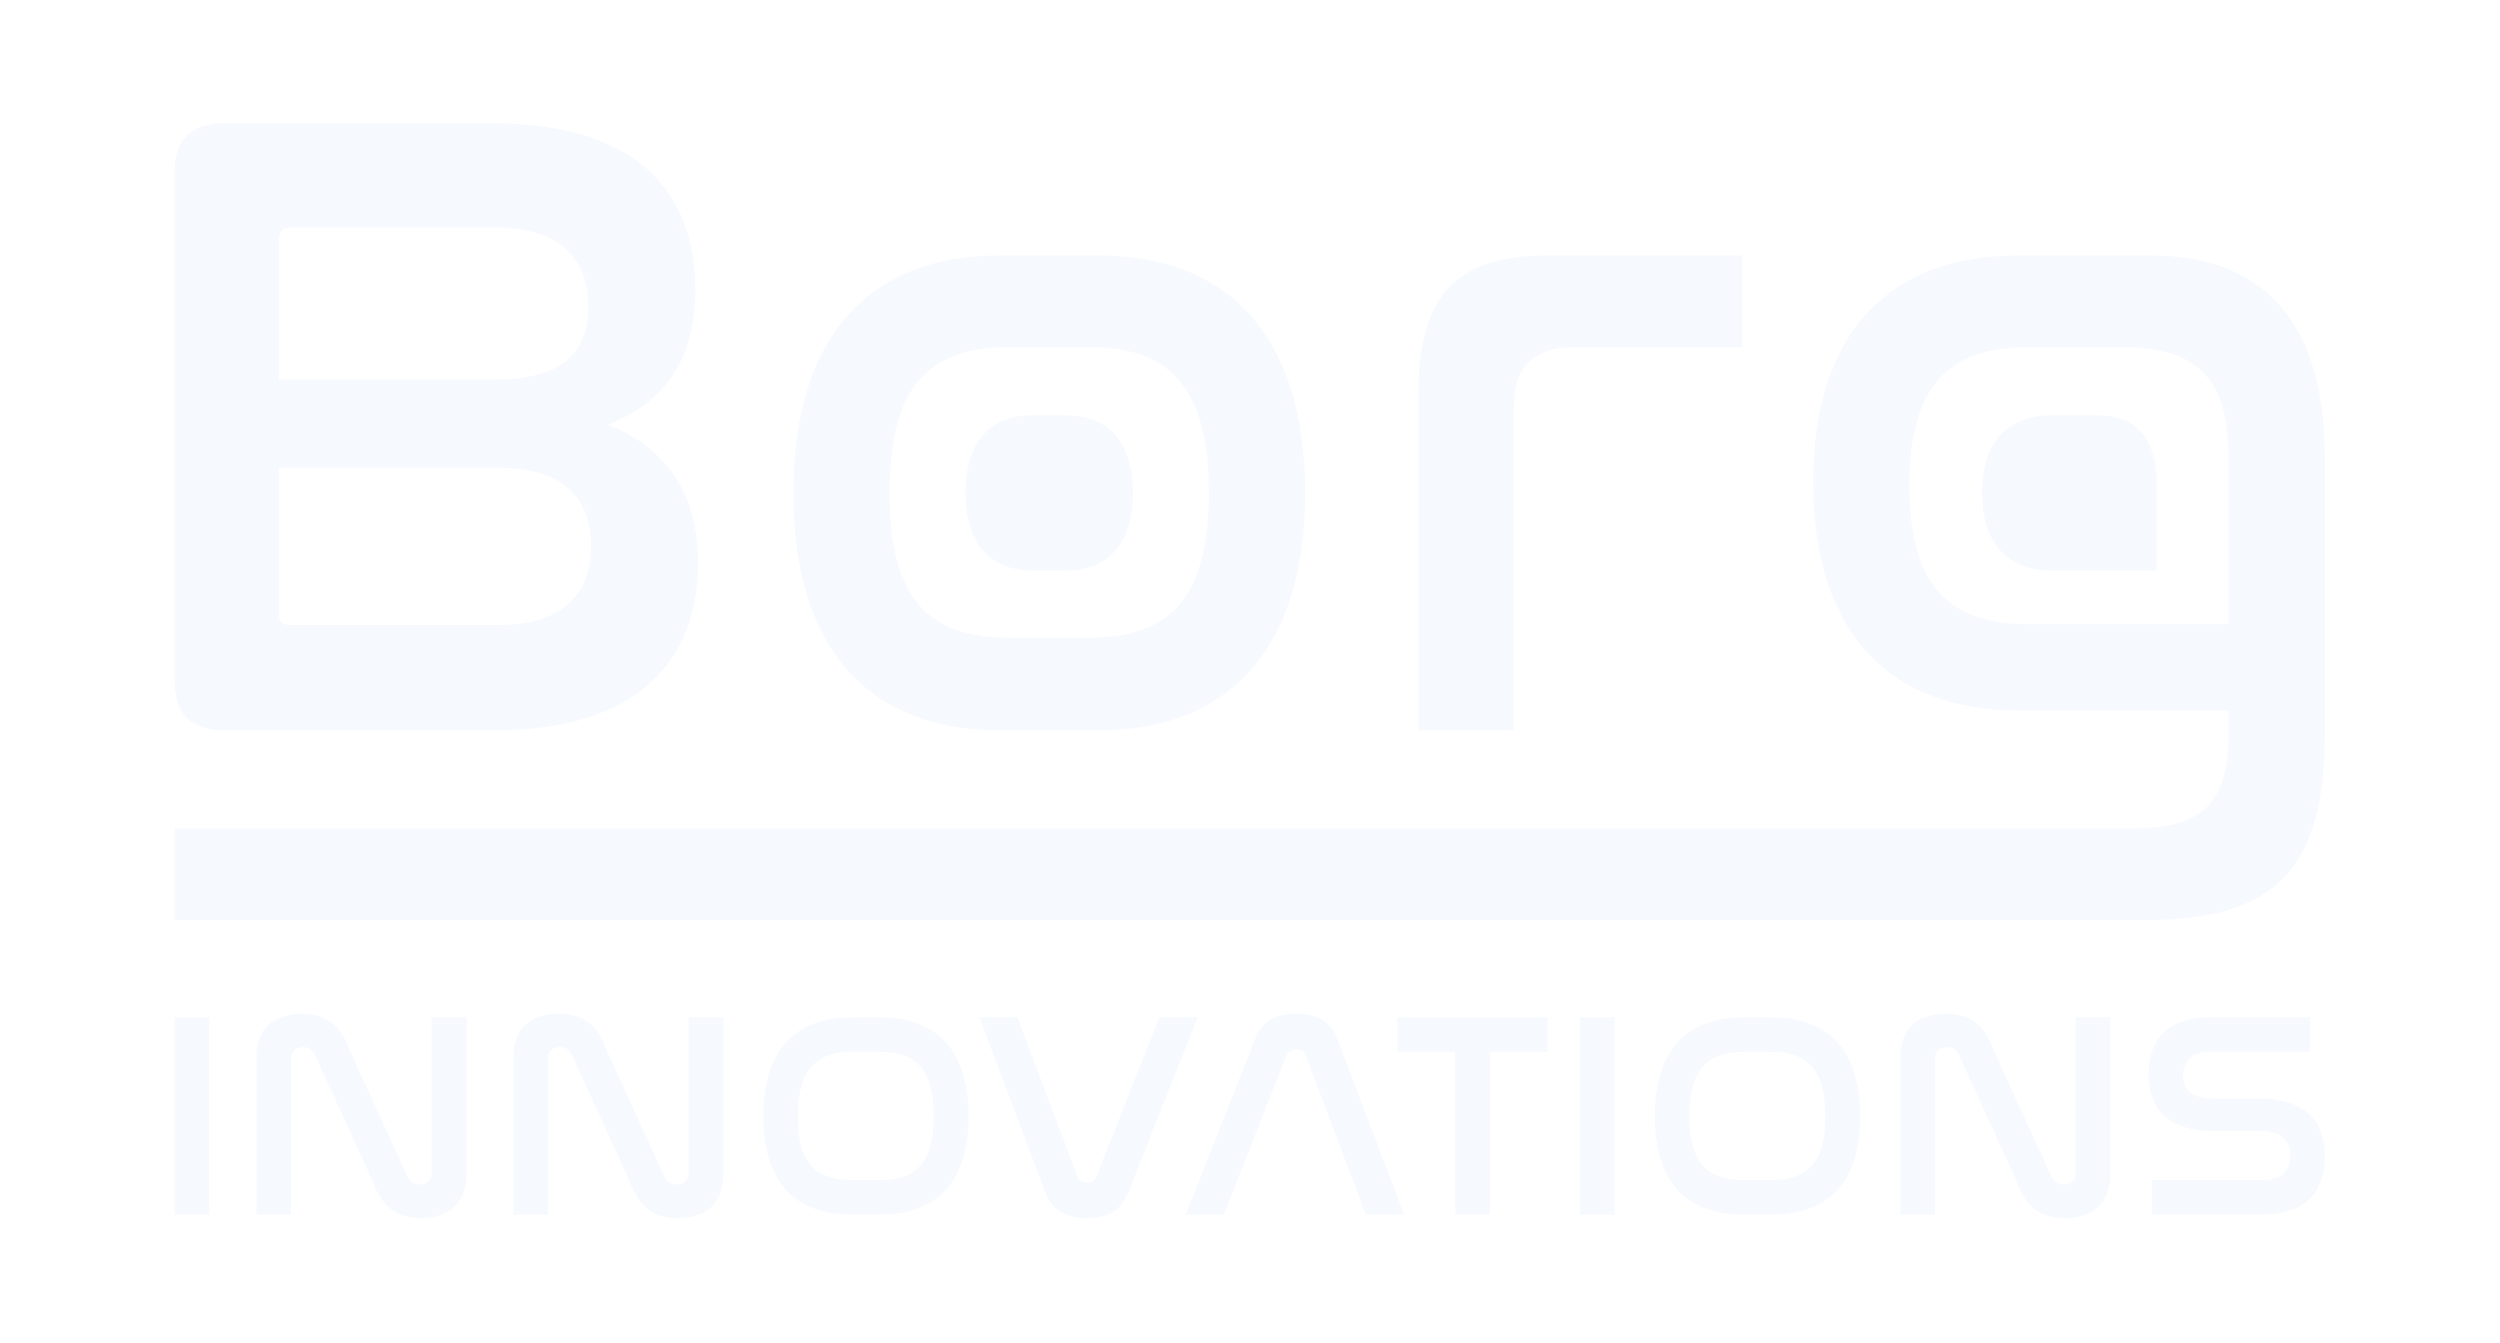
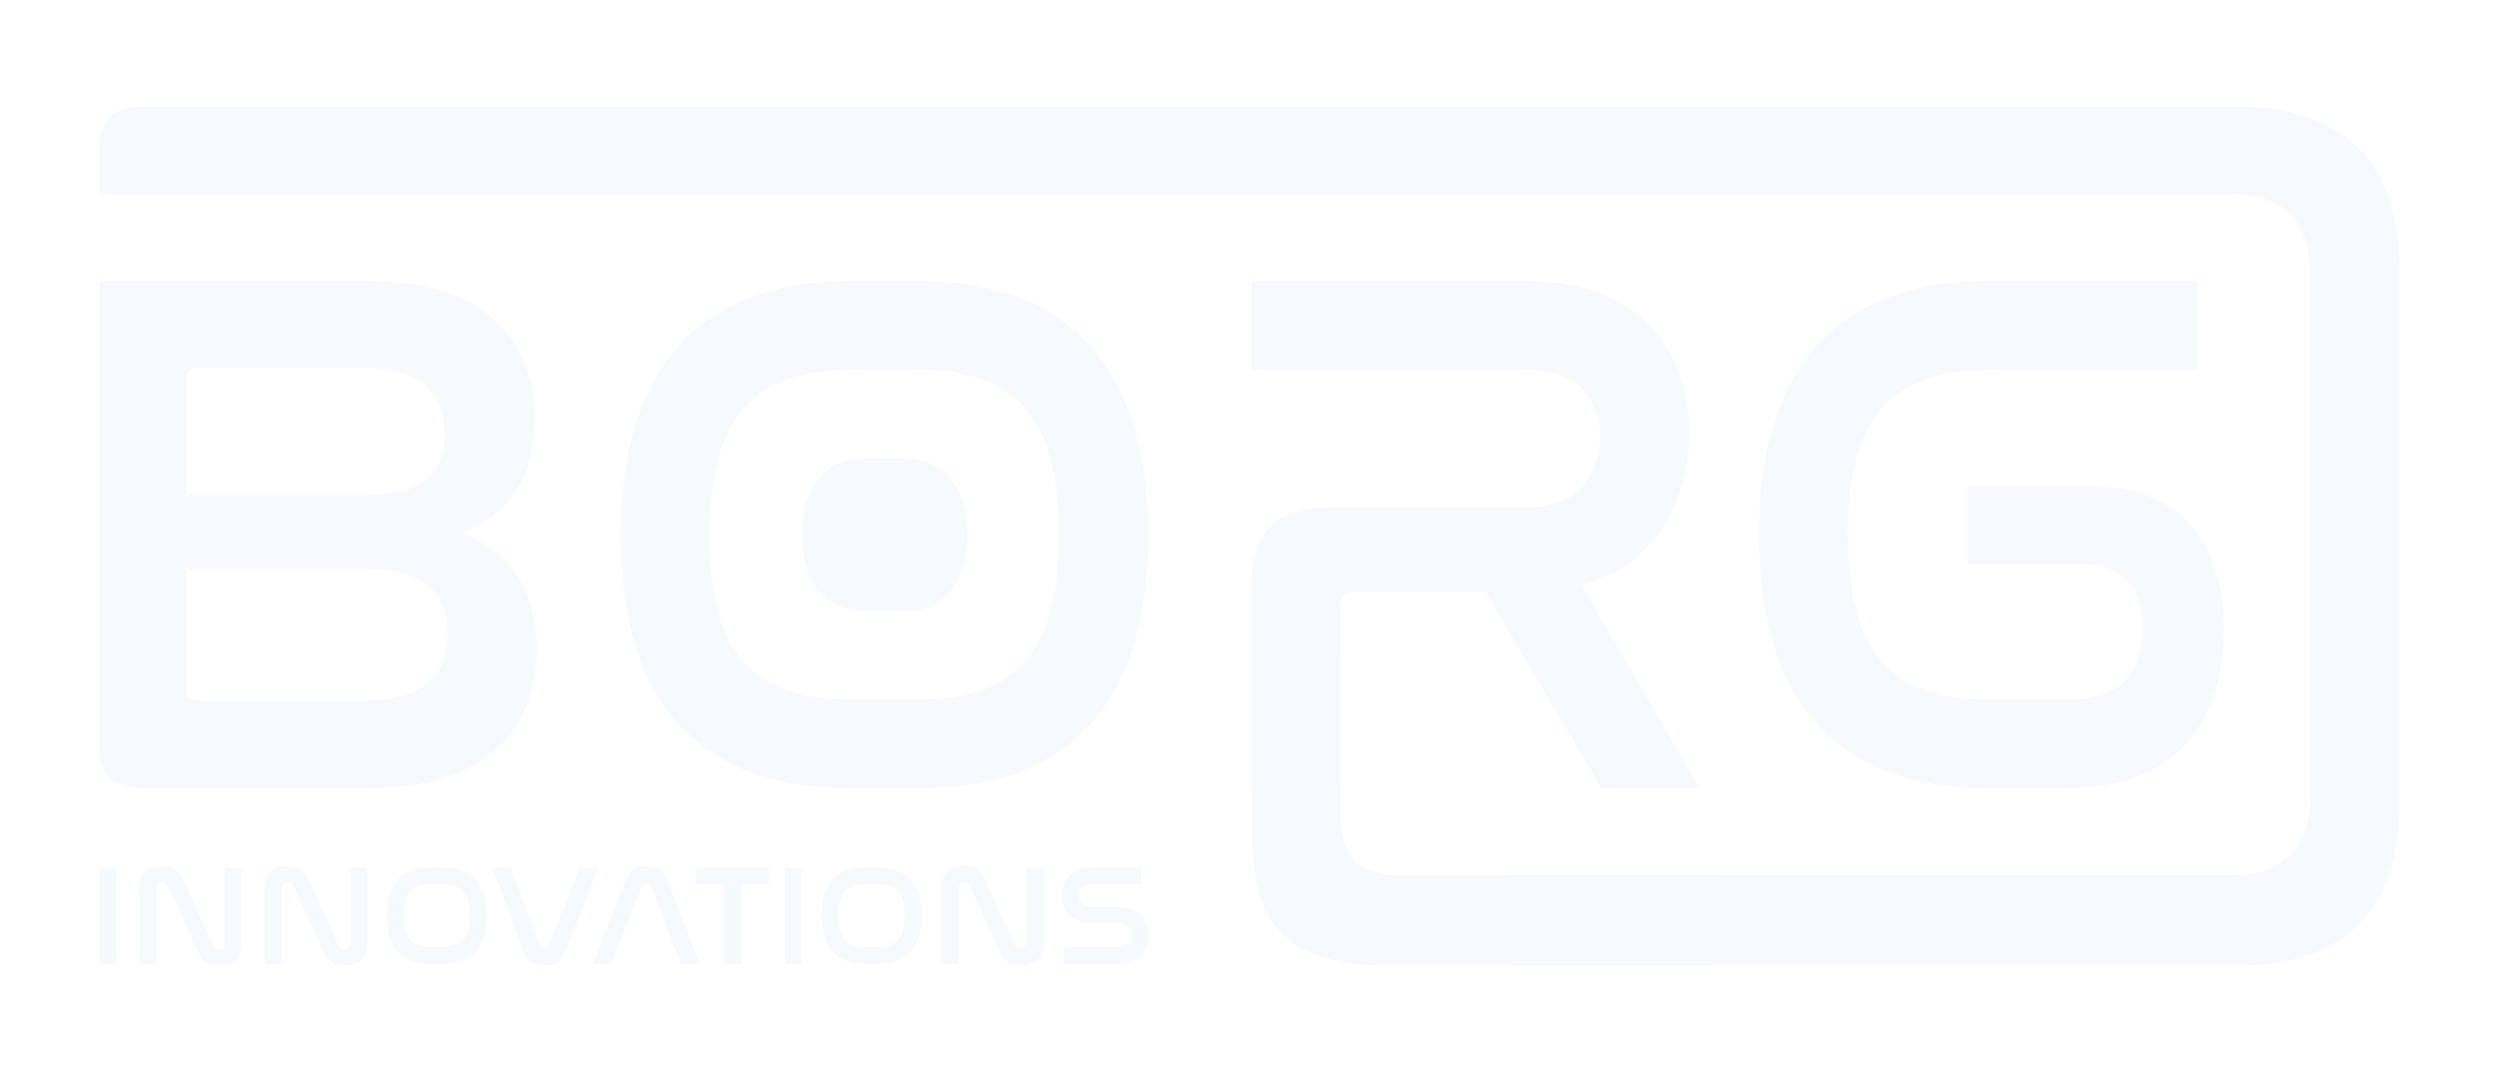
- <svg xmlns="http://www.w3.org/2000/svg" width="100%" height="100%" viewBox="0 0 1561 838" version="1.1" xml:space="preserve" style="fill-rule:evenodd;clip-rule:evenodd;stroke-linejoin:round;stroke-miterlimit:2;">
-   <g transform="matrix(1,0,0,1,-8470,-11275)">
-     <g id="Artboard1" transform="matrix(0.812865,0,0,0.43625,8470,11275)">
-       <rect x="0" y="0" width="1920" height="1920" style="fill:none;" />
-       <g transform="matrix(1.23022,0,0,2.29226,-221.009,-1453.92)">
-         <g transform="matrix(1.26749,0,0,1.26749,-5511.98,-12414.1)">
+ <svg xmlns="http://www.w3.org/2000/svg" width="100%" height="100%" viewBox="0 0 1580 678" version="1.1" xml:space="preserve" style="fill-rule:evenodd;clip-rule:evenodd;stroke-linejoin:round;stroke-miterlimit:2;">
+   <g transform="matrix(1,0,0,1,-12640.9,-12904.1)">
+     <g id="Artboard4" transform="matrix(1.37836,0,0,0.959915,-4523.81,762.185)">
+       <rect x="12453" y="12649" width="1146" height="706" style="fill:none;" />
+       <g transform="matrix(0.7255,0,0,1.04176,12329.5,12001.9)">
+         <g transform="matrix(0.625678,0,0,0.625678,-2630.25,-5585.32)">
          <rect x="4576.5" y="10795.8" width="16.992" height="97.2" style="fill:rgb(246,249,253);fill-rule:nonzero;" />
          <path d="M4633.82,10816.1C4633.82,10812.7 4635.83,10810.5 4639.72,10810.5C4642.74,10810.5 4644.47,10811.8 4645.77,10814.7L4674.14,10876.7C4678.17,10887.8 4684.36,10894.7 4697.9,10894.7C4712.87,10894.7 4720.22,10886.2 4720.22,10873.4L4720.22,10795.8L4703.08,10795.8L4703.08,10872.7C4703.08,10876 4700.92,10878.2 4697.32,10878.2C4694.15,10878.2 4692.28,10876.4 4691.13,10874.1L4662.76,10812.1C4658.73,10801 4652.68,10794.1 4639.14,10794.1C4624.02,10794.1 4616.82,10802.6 4616.82,10815.2L4616.82,10893L4633.82,10893L4633.82,10816.1Z" style="fill:rgb(246,249,253);fill-rule:nonzero;" />
          <path d="M4760.39,10816.1C4760.39,10812.7 4762.41,10810.5 4766.3,10810.5C4769.32,10810.5 4771.05,10811.8 4772.34,10814.7L4800.71,10876.7C4804.74,10887.8 4810.94,10894.7 4824.47,10894.7C4839.45,10894.7 4846.79,10886.2 4846.79,10873.4L4846.79,10795.8L4829.66,10795.8L4829.66,10872.7C4829.66,10876 4827.5,10878.2 4823.9,10878.2C4820.73,10878.2 4818.86,10876.4 4817.7,10874.1L4789.34,10812.1C4785.3,10801 4779.26,10794.1 4765.72,10794.1C4750.6,10794.1 4743.4,10802.6 4743.4,10815.2L4743.4,10893L4760.39,10893L4760.39,10816.1Z" style="fill:rgb(246,249,253);fill-rule:nonzero;" />
          <path d="M4910.44,10795.8C4882.22,10795.8 4866.52,10811.9 4866.52,10844.6C4866.52,10877.2 4882.07,10893 4910.44,10893L4923.69,10893C4952.06,10893 4967.61,10877.2 4967.61,10844.6C4967.61,10811.9 4951.91,10795.8 4923.69,10795.8L4910.44,10795.8ZM4923.69,10812.8C4942.41,10812.8 4950.47,10822.3 4950.47,10844.5C4950.47,10866.8 4942.41,10876 4923.69,10876L4910.44,10876C4891.58,10876 4883.51,10866.8 4883.51,10844.6C4883.51,10822.3 4891.72,10812.8 4910.44,10812.8L4923.69,10812.8Z" style="fill:rgb(246,249,253);fill-rule:nonzero;" />
          <path d="M4972.94,10795.8L5005.48,10882.2C5009.08,10891.7 5016.42,10894.7 5025.93,10894.7C5036.01,10894.7 5042.63,10891.3 5046.23,10882.2L5080.5,10795.8L5061.64,10795.8L5030.68,10874C5029.67,10876.3 5028.23,10877.3 5025.93,10877.3C5023.62,10877.3 5022.04,10876.3 5021.18,10874L4991.66,10795.8L4972.94,10795.8Z" style="fill:rgb(246,249,253);fill-rule:nonzero;" />
          <path d="M5124.14,10814.8C5125.14,10812.5 5126.73,10811.5 5129.03,10811.5C5131.34,10811.5 5132.92,10812.5 5133.78,10814.8L5163.3,10893L5182.17,10893L5149.34,10806.6C5145.88,10797.5 5139.26,10794.1 5129.18,10794.1C5118.95,10794.1 5112.33,10797.5 5108.73,10806.6L5074.6,10893L5093.32,10893L5124.14,10814.8Z" style="fill:rgb(246,249,253);fill-rule:nonzero;" />
          <path d="M5179,10795.8L5179,10812.8L5207.37,10812.8L5207.37,10893L5224.5,10893L5224.5,10812.8L5252.87,10812.8L5252.87,10795.8L5179,10795.8Z" style="fill:rgb(246,249,253);fill-rule:nonzero;" />
          <rect x="5268.86" y="10795.8" width="16.992" height="97.2" style="fill:rgb(246,249,253);fill-rule:nonzero;" />
          <path d="M5349.64,10795.8C5321.42,10795.8 5305.72,10811.9 5305.72,10844.6C5305.72,10877.2 5321.27,10893 5349.64,10893L5362.89,10893C5391.26,10893 5406.81,10877.2 5406.81,10844.6C5406.81,10811.9 5391.11,10795.8 5362.89,10795.8L5349.64,10795.8ZM5362.89,10812.8C5381.61,10812.8 5389.67,10822.3 5389.67,10844.5C5389.67,10866.8 5381.61,10876 5362.89,10876L5349.64,10876C5330.78,10876 5322.71,10866.8 5322.71,10844.6C5322.71,10822.3 5330.92,10812.8 5349.64,10812.8L5362.89,10812.8Z" style="fill:rgb(246,249,253);fill-rule:nonzero;" />
          <path d="M5443.67,10816.1C5443.67,10812.7 5445.69,10810.5 5449.58,10810.5C5452.6,10810.5 5454.33,10811.8 5455.62,10814.7L5483.99,10876.7C5488.02,10887.8 5494.22,10894.7 5507.75,10894.7C5522.73,10894.7 5530.07,10886.2 5530.07,10873.4L5530.07,10795.8L5512.94,10795.8L5512.94,10872.7C5512.94,10876 5510.78,10878.2 5507.18,10878.2C5504.01,10878.2 5502.14,10876.4 5500.98,10874.1L5472.62,10812.1C5468.58,10801 5462.54,10794.1 5449,10794.1C5433.88,10794.1 5426.68,10802.6 5426.68,10815.2L5426.68,10893L5443.67,10893L5443.67,10816.1Z" style="fill:rgb(246,249,253);fill-rule:nonzero;" />
          <path d="M5579.18,10795.8C5557.58,10795.8 5548.94,10807.6 5548.94,10823.7C5548.94,10837.3 5554.98,10851.8 5580.9,10851.8L5603.51,10851.8C5615.46,10851.8 5618.78,10857.6 5618.78,10863.9C5618.78,10871 5614.6,10876 5605.38,10876L5550.66,10876L5550.66,10893L5604.81,10893C5626.98,10893 5635.77,10880.9 5635.77,10864.5C5635.77,10850.5 5629.58,10835.8 5603.08,10835.8L5580.33,10835.8C5568.95,10835.8 5565.93,10830.2 5565.93,10824.3C5565.93,10817.6 5569.82,10812.8 5578.6,10812.8L5628.42,10812.8L5628.42,10795.8L5579.18,10795.8Z" style="fill:rgb(246,249,253);fill-rule:nonzero;" />
        </g>
-         <g transform="matrix(1,0,0,1,95,0)">
-           <g transform="matrix(1.94974,0,0,1.94974,-425.573,-93.2507)">
-             <path d="M333.744,412.616C322.8,412.616 317.616,417.8 317.616,428.456L317.616,591.176C317.616,601.832 322.8,607.016 333.744,607.016L420.144,607.016C465.936,607.016 485.232,584.552 485.232,553.448C485.232,530.984 474.864,516.584 456.432,509.096C474.576,501.896 484.368,488.36 484.368,465.896C484.368,434.216 465.072,412.616 419.28,412.616L333.744,412.616ZM351.024,522.92L421.008,522.92C440.88,522.92 450.96,531.56 450.96,547.976C450.96,563.816 441.456,573.32 421.008,573.32L354.768,573.32C352.464,573.32 351.024,572.456 351.024,570.152L351.024,522.92ZM351.024,449.48C351.024,447.176 352.464,446.024 354.768,446.024L420.432,446.024C441.168,446.024 450.096,456.104 450.096,471.368C450.096,487.208 440.304,494.696 420.144,494.696L351.024,494.696L351.024,449.48Z" style="fill:rgb(246,249,253);fill-rule:nonzero;" />
-           </g>
-           <g transform="matrix(1.94974,0,0,1.94974,-425.573,-93.2507)">
-             <path d="M581.712,454.952C541.104,454.952 515.76,479.72 515.76,530.984C515.76,582.248 541.104,607.016 581.712,607.016L613.68,607.016C654,607.016 679.632,582.248 679.632,530.984C679.632,479.72 654,454.952 613.68,454.952L581.712,454.952ZM610.8,484.328C637.008,484.328 648.816,498.152 648.816,530.984C648.816,563.816 637.008,577.352 610.8,577.352L584.592,577.352C558.096,577.352 546.576,563.816 546.576,530.984C546.576,498.152 558.096,484.328 584.592,484.328L610.8,484.328Z" style="fill:rgb(246,249,253);fill-rule:nonzero;" />
-           </g>
-           <g transform="matrix(0.637742,0,0,0.637742,358.604,603.4)">
-             <path d="M581.712,454.952C541.104,454.952 515.76,479.72 515.76,530.984C515.76,582.248 541.104,607.016 581.712,607.016L613.68,607.016C654,607.016 679.632,582.248 679.632,530.984C679.632,479.72 654,454.952 613.68,454.952L581.712,454.952Z" style="fill:rgb(246,249,253);fill-rule:nonzero;" />
-           </g>
-           <g transform="matrix(1.94974,0,0,1.94974,-425.573,-93.2507)">
-             <path d="M757.104,454.952C727.152,454.952 715.92,468.776 715.92,499.304L715.92,607.016L746.448,607.016L746.448,503.912C746.448,490.664 752.496,484.328 766.032,484.328L819.6,484.328L819.6,454.952L757.104,454.952Z" style="fill:rgb(246,249,253);fill-rule:nonzero;" />
-           </g>
-           <g transform="matrix(1.94974,0,0,1.94974,-425.573,-93.2507)">
-             <path d="M908.304,454.952C867.696,454.952 842.352,478.568 842.352,527.528C842.352,576.776 867.696,600.68 908.304,600.68L975.408,600.68L975.408,607.592C975.408,629.48 967.92,638.408 945.168,638.408L317.616,638.408L317.616,667.784L948.624,667.784C991.248,667.784 1006.22,650.792 1006.22,607.592L1006.22,520.04C1006.22,476.264 986.64,454.952 950.352,454.952L908.304,454.952ZM873.168,528.68C873.168,497.576 884.976,484.328 911.184,484.328L941.424,484.328C965.904,484.328 975.408,494.984 975.408,519.752L975.408,573.032L911.184,573.032C884.976,573.032 873.168,559.784 873.168,528.68Z" style="fill:rgb(246,249,253);fill-rule:nonzero;" />
-           </g>
-           <g transform="matrix(0.66547,0,0,0.66547,761.693,590.785)">
-             <path d="M908.304,454.952C867.696,454.952 842.352,478.568 842.352,527.528C842.352,576.776 867.696,600.68 908.304,600.68L1006.22,600.68L1006.22,520.04C1006.22,476.264 986.64,454.952 950.352,454.952L908.304,454.952Z" style="fill:rgb(246,249,253);fill-rule:nonzero;" />
-           </g>
+         <g transform="matrix(0.637742,0,0,0.637742,348.116,620.42)">
+           <path d="M581.712,454.952C541.104,454.952 515.76,479.72 515.76,530.984C515.76,582.248 541.104,607.016 581.712,607.016L613.68,607.016C654,607.016 679.632,582.248 679.632,530.984C679.632,479.72 654,454.952 613.68,454.952L581.712,454.952Z" style="fill:rgb(246,249,253);fill-rule:nonzero;" />
+         </g>
+         <g transform="matrix(3.29691,0,0,3.29691,-34449.7,-34401.7)">
+           <path d="M10519.8,10676.8L10570.6,10676.8C10593.5,10676.8 10603.2,10687.6 10603.2,10703.4C10603.2,10714.7 10598.3,10721.4 10589.2,10725C10598.4,10728.8 10603.6,10736 10603.6,10747.2C10603.6,10762.8 10594,10774 10571.1,10774L10527.9,10774C10522.4,10774 10519.8,10771.4 10519.8,10766.1L10519.8,10676.8ZM10536.5,10695.2L10536.5,10717.8L10571.1,10717.8C10581.2,10717.8 10586,10714.1 10586,10706.2C10586,10698.6 10581.6,10693.5 10571.2,10693.5L10538.4,10693.5C10537.2,10693.5 10536.5,10694.1 10536.5,10695.2ZM10536.5,10732L10536.5,10755.6C10536.5,10756.7 10537.2,10757.2 10538.4,10757.2L10571.5,10757.2C10581.7,10757.2 10586.5,10752.4 10586.5,10744.5C10586.5,10736.3 10581.4,10732 10571.5,10732L10536.5,10732Z" style="fill:rgb(246,249,253);" />
+         </g>
+         <g transform="matrix(3.29691,0,0,3.29691,-34449.7,-34511.8)">
+           <path d="M10928.5,10693.5L10519.8,10693.5L10519.8,10684.7C10519.8,10679.4 10522.4,10676.8 10527.9,10676.8L10929.8,10676.8C10950.2,10676.8 10960.7,10687.6 10960.7,10708.3L10960.7,10810C10960.7,10830.7 10950.2,10841.4 10929.8,10841.4L10789.6,10841.4L10789.6,10824.1L10928.5,10824.1C10938.1,10824.1 10943.7,10819.2 10943.7,10808L10943.7,10709.5C10943.7,10698.5 10938.1,10693.5 10928.5,10693.5Z" style="fill:rgb(246,249,253);" />
+         </g>
+         <g transform="matrix(3.29691,0,0,3.29691,-34449.7,-34401.7)">
+           <path d="M10663.7,10676.8C10635.4,10676.8 10619.7,10692.9 10619.7,10725.6C10619.7,10758.2 10635.3,10774 10663.7,10774L10676.9,10774C10705.3,10774 10720.8,10758.2 10720.8,10725.6C10720.8,10692.9 10705.1,10676.8 10676.9,10676.8L10663.7,10676.8ZM10676.9,10693.8C10695.6,10693.8 10703.7,10703.3 10703.7,10725.5C10703.7,10747.8 10695.6,10757 10676.9,10757L10663.7,10757C10644.8,10757 10636.7,10747.8 10636.7,10725.6C10636.7,10703.3 10644.9,10693.8 10663.7,10693.8L10676.9,10693.8Z" style="fill:rgb(246,249,253);fill-rule:nonzero;" />
+         </g>
+         <g transform="matrix(3.29691,0,0,3.29691,-34449.7,-34401.7)">
+           <path d="M10740.6,10676.8L10740.6,10693.8L10793.8,10693.8C10803.2,10693.8 10807.4,10699.7 10807.4,10706.6C10807.4,10713.5 10803.5,10720.2 10793.8,10720.2L10756,10720.2C10745.3,10720.2 10740.7,10724.6 10740.7,10735.6L10740.7,10774L10757.7,10774L10757.7,10738.9C10757.7,10737.1 10758.6,10736.4 10760.1,10736.4L10785.5,10736.4L10807.7,10774L10826.5,10774L10803.9,10735.1C10818.8,10731 10824.5,10718 10824.5,10705.9C10824.5,10690.3 10815.2,10676.8 10793.3,10676.8L10740.6,10676.8Z" style="fill:rgb(246,249,253);fill-rule:nonzero;" />
+         </g>
+         <g transform="matrix(3.29691,0,0,3.29691,-34449.7,-34401.7)">
+           <path d="M10881.8,10676.8C10853.6,10676.8 10837.9,10692.8 10837.9,10725.5C10837.9,10758 10853.5,10774 10881.8,10774L10896.8,10774C10918.5,10774 10927,10760.6 10927,10743.6C10927,10726.8 10918.5,10716.1 10901.3,10716.1L10877.9,10716.1L10877.9,10731L10899.5,10731C10907.5,10731 10911.5,10735.6 10911.5,10743.3C10911.5,10751.3 10907.5,10757 10898,10757L10881.8,10757C10863,10757 10854.9,10747.7 10854.9,10725.5C10854.9,10703.2 10863.1,10693.8 10881.8,10693.8L10921.9,10693.8L10921.9,10676.8L10881.8,10676.8Z" style="fill:rgb(246,249,253);fill-rule:nonzero;" />
+         </g>
+         <g transform="matrix(2.36671e-16,-3.86513,3.86513,2.36671e-16,-40085.9,42801.5)">
+           <path d="M10775.8,10620C10760.8,10620 10755.2,10626.9 10755.2,10642.2L10755.2,10696L10769.9,10695.7L10769.9,10644.2C10769.9,10637.6 10773,10634.4 10779.7,10634.4L10806.5,10634.4L10806.3,10620L10775.8,10620Z" style="fill:rgb(246,249,253);fill-rule:nonzero;" />
        </g>
      </g>
    </g>
  </g>
</svg>
